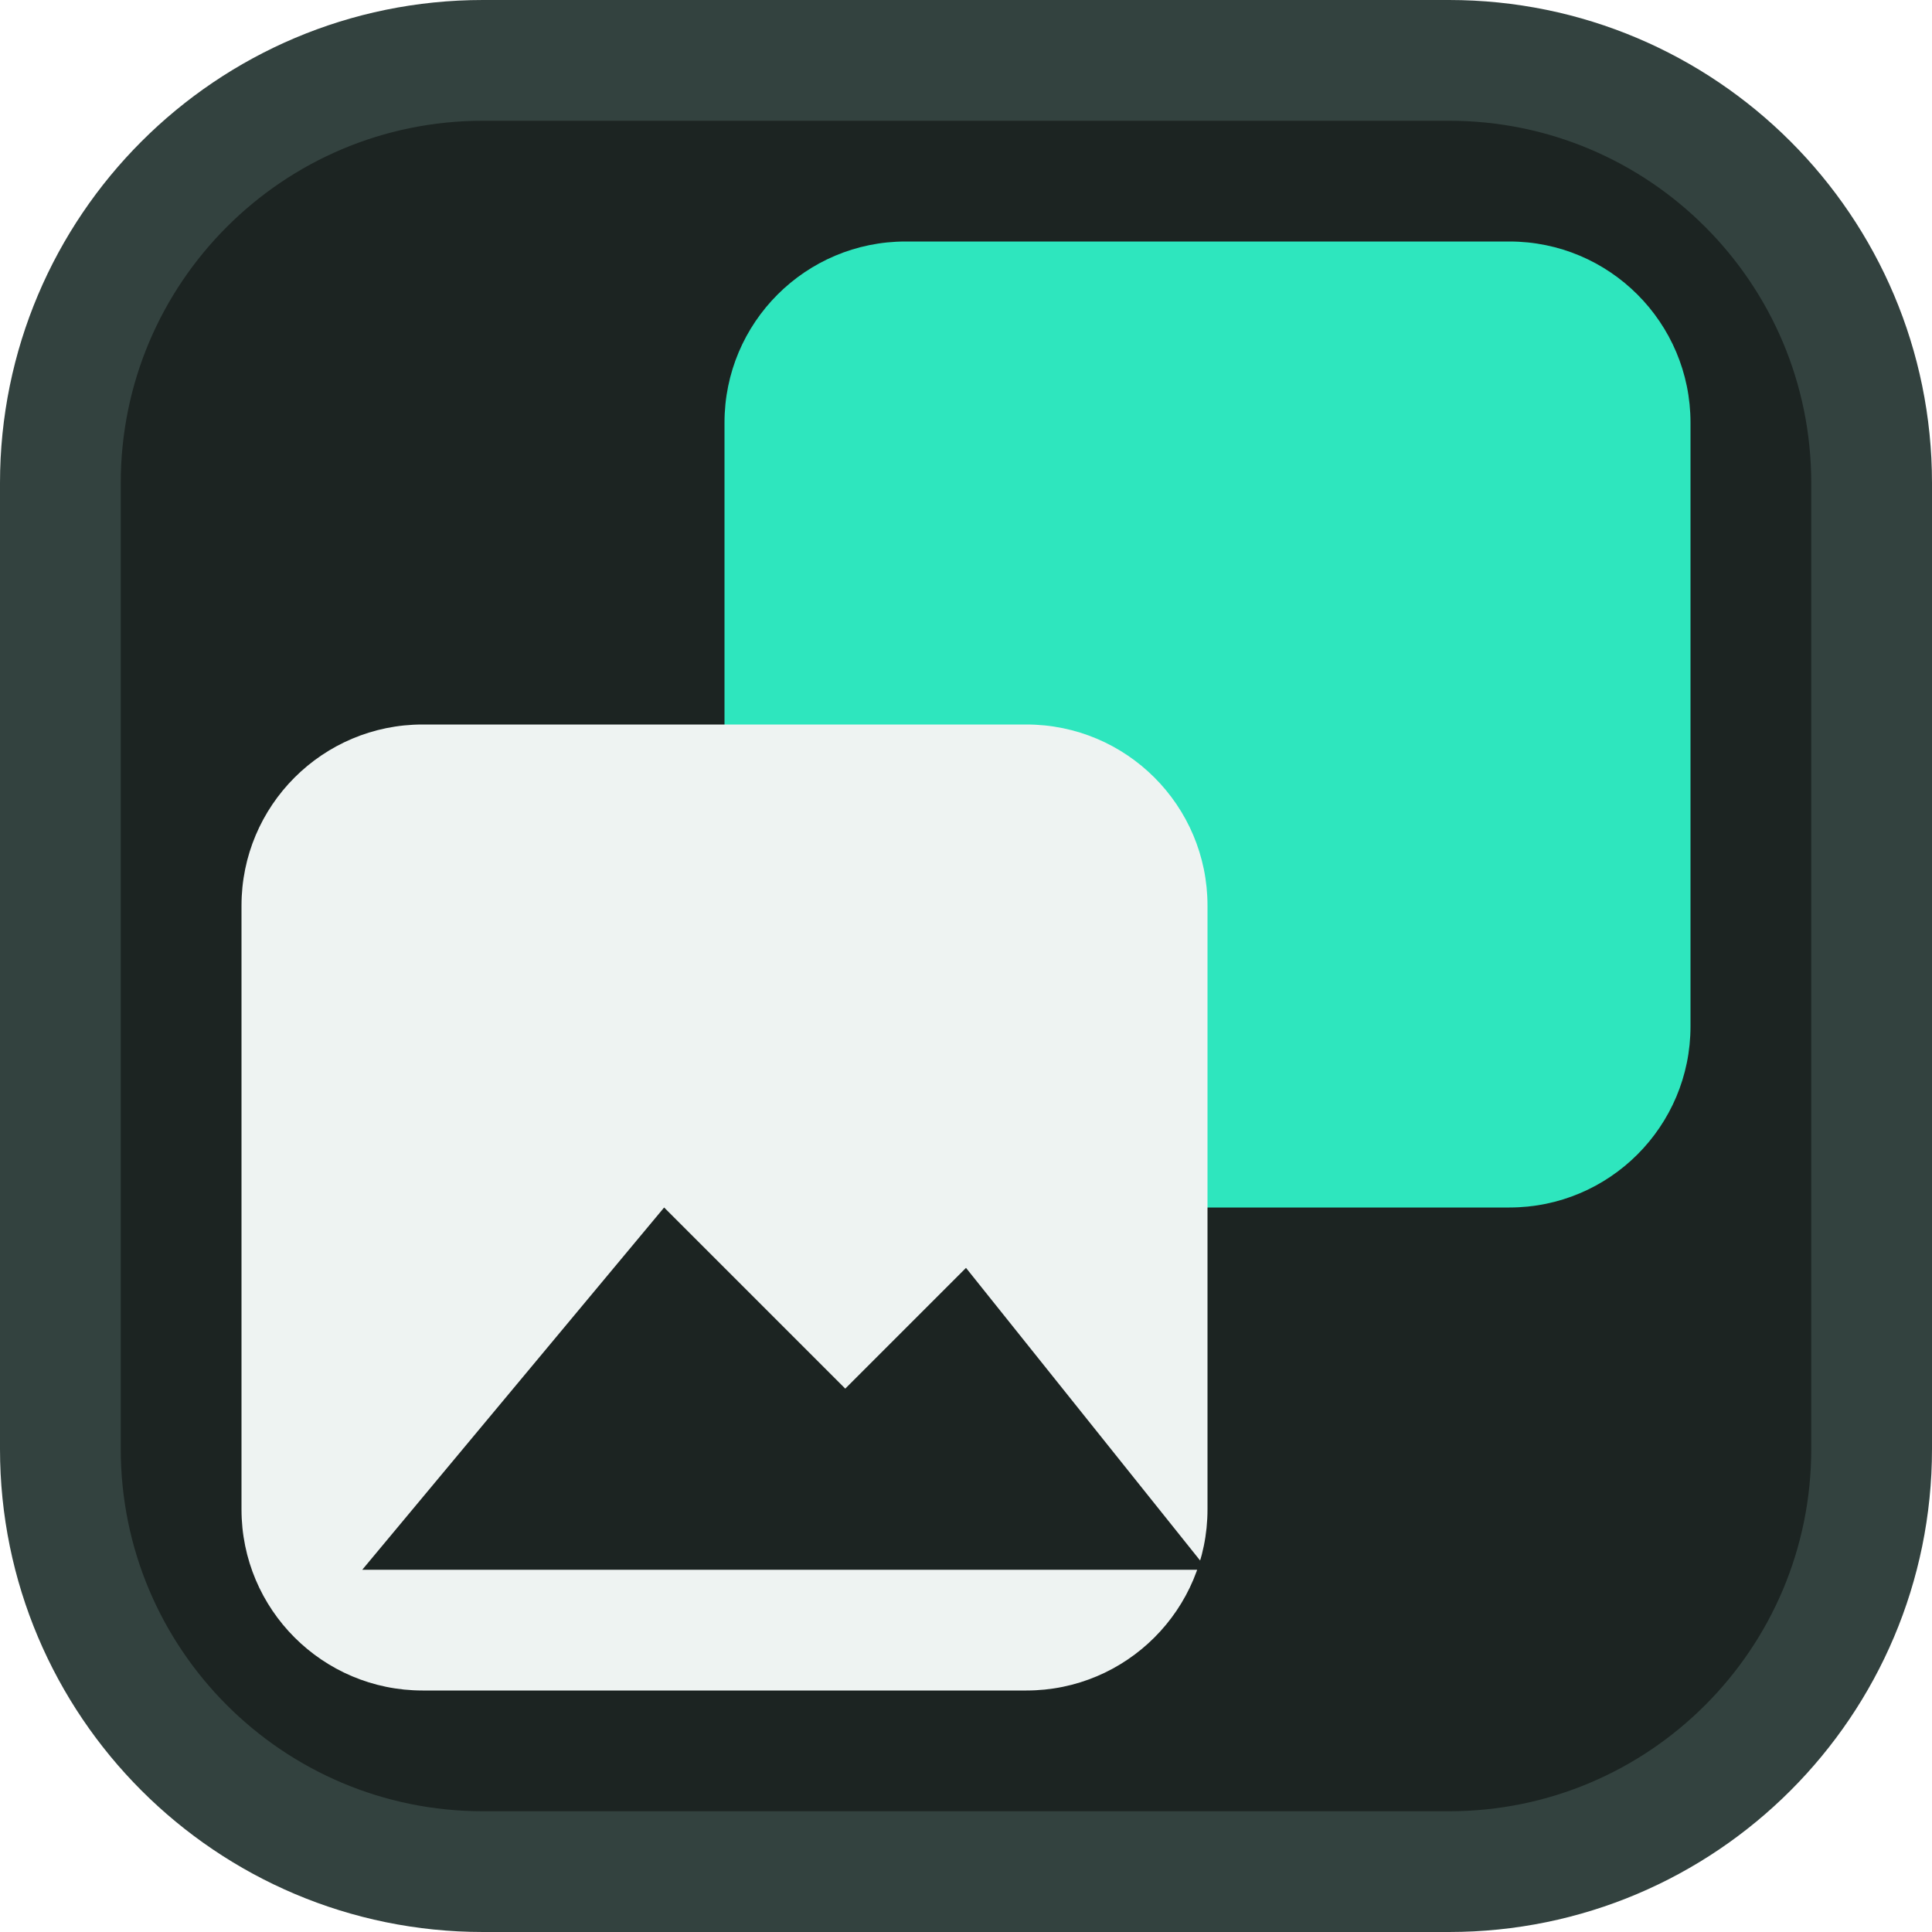
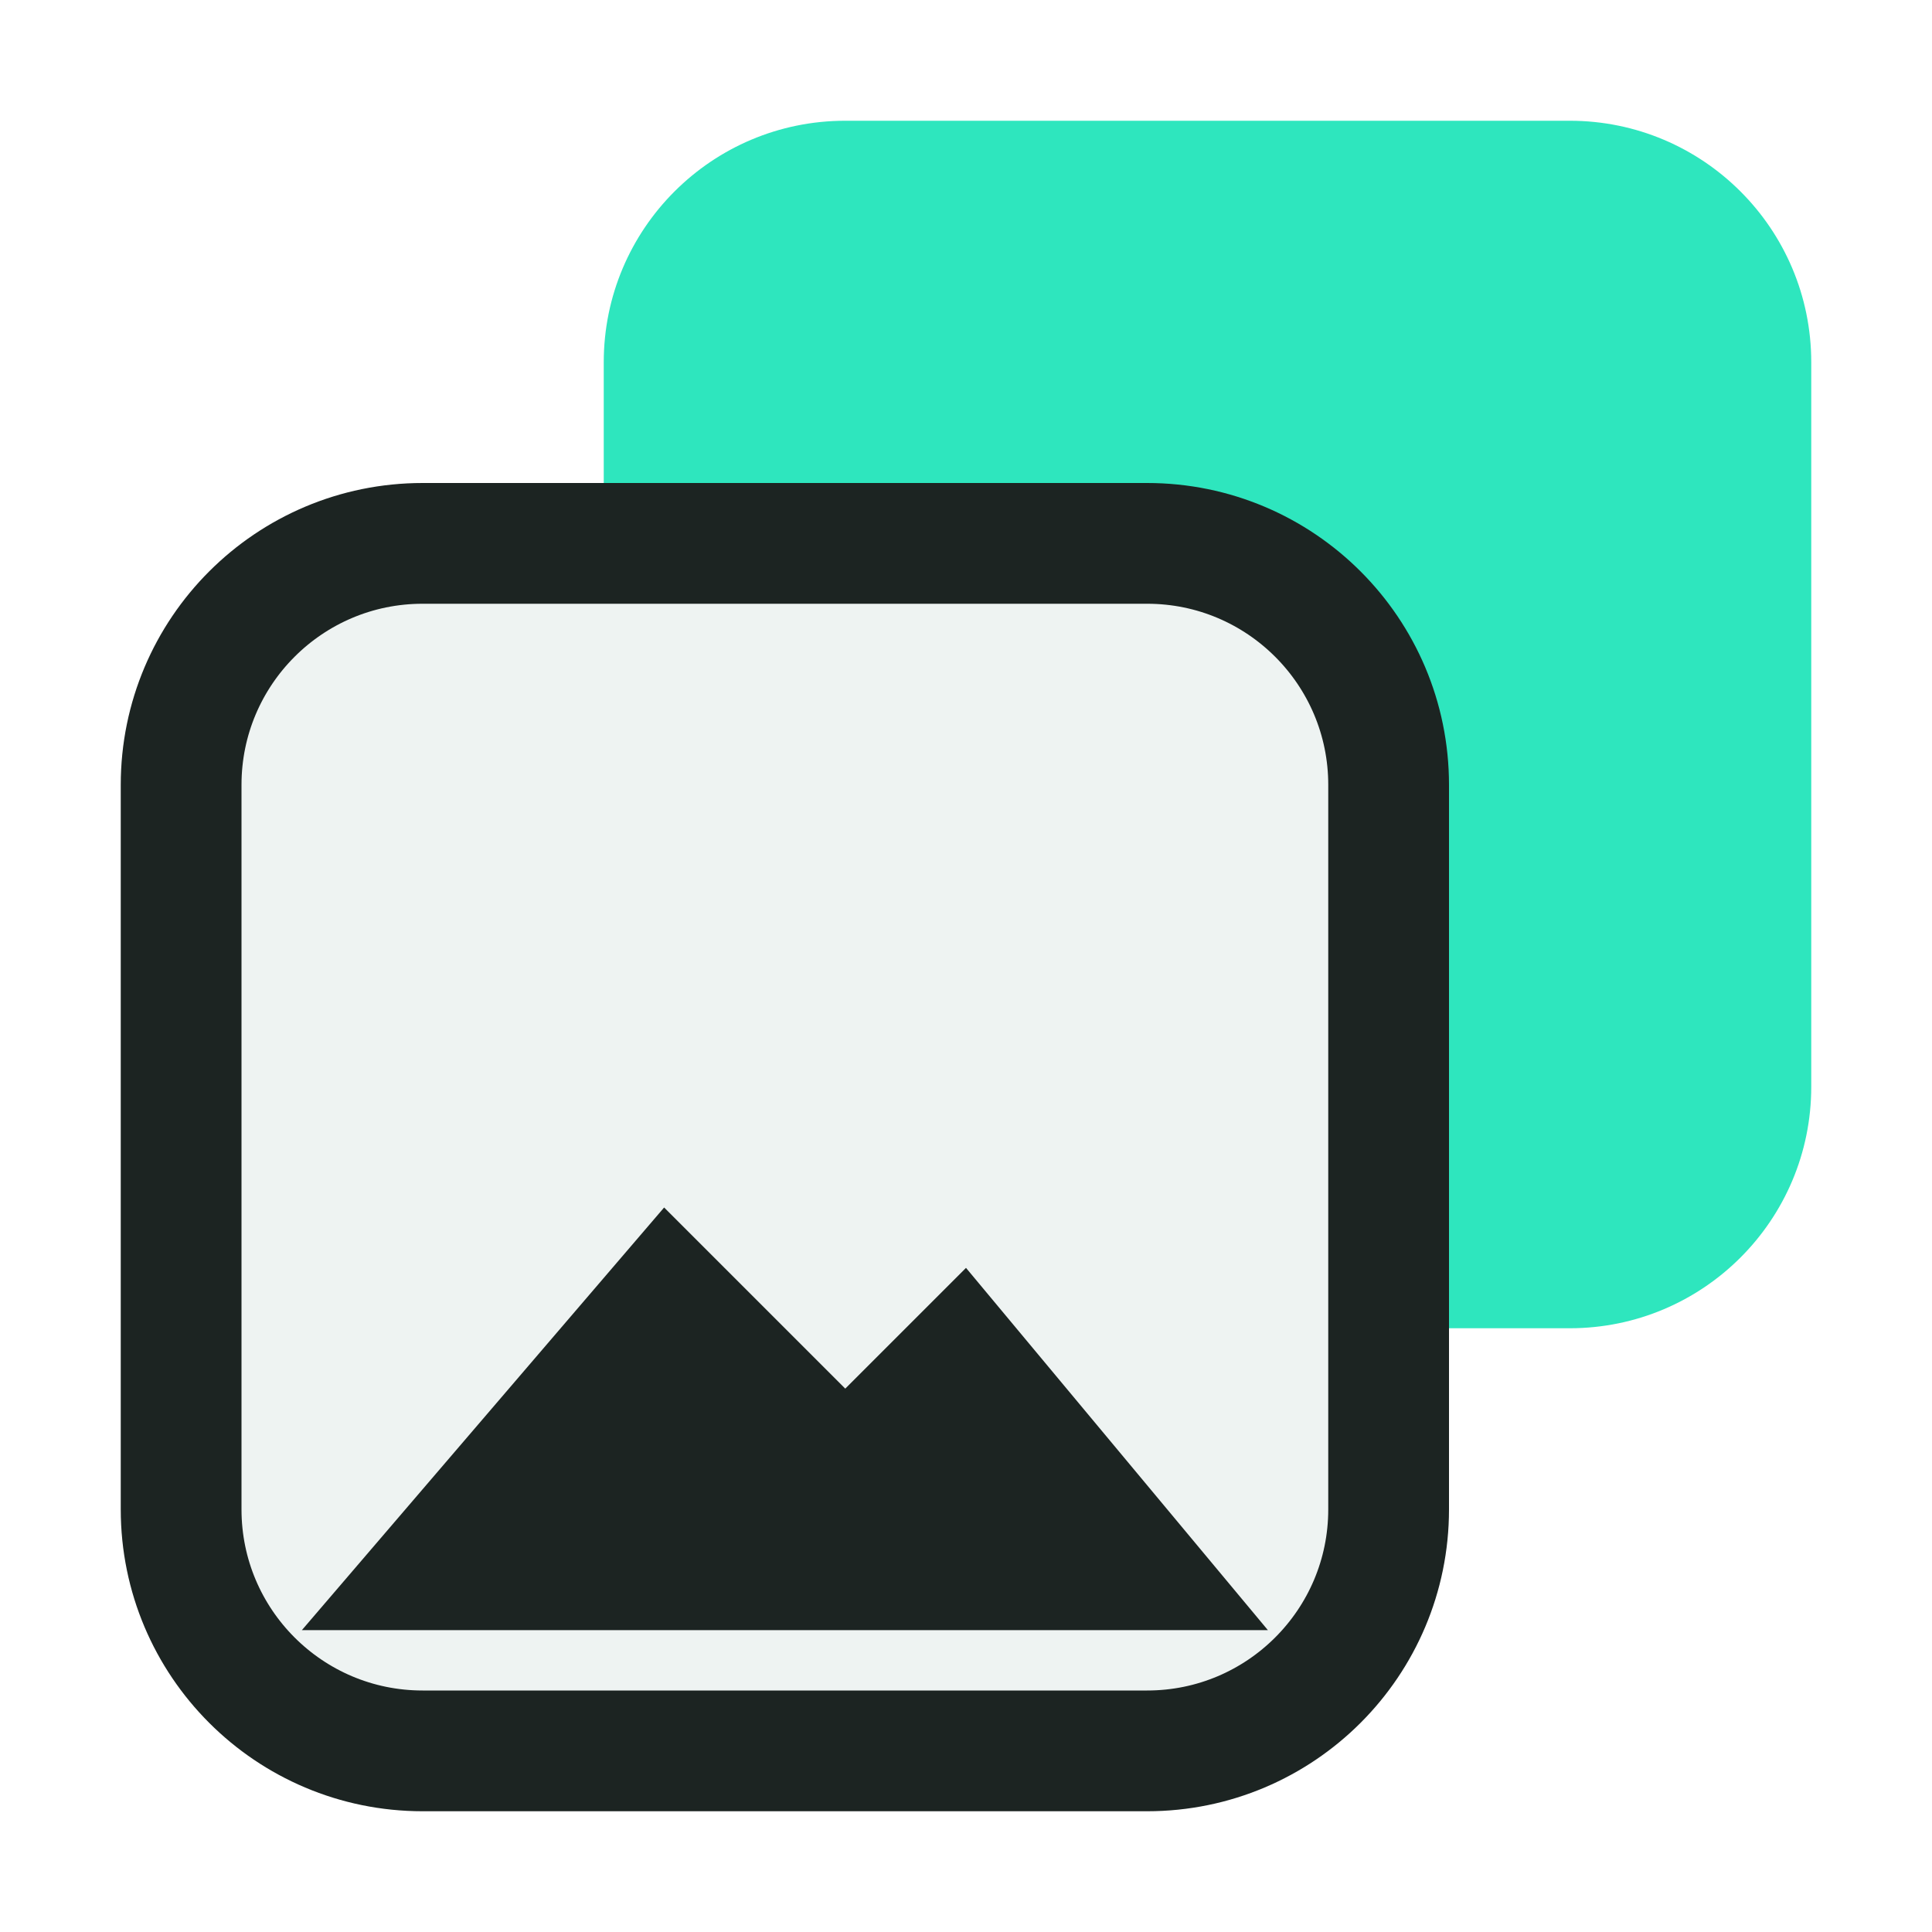
<svg xmlns="http://www.w3.org/2000/svg" viewBox="0 0 16 16">
-   <rect x="0.5" y="0.5" width="15" height="15" rx="3.5" fill="#1c2422" stroke="#33423f" />
-   <rect x="6" y="2" width="8" height="8" rx="1.5" fill="#2ee6be" />
-   <rect x="2" y="6" width="8" height="8" rx="1.5" fill="#eef3f2" />
-   <path d="M3 13l2.5-3 1.5 1.5 1-1 2 2.5z" fill="#1c2422" />
+   <rect x="5" y="1" width="10" height="10" rx="2" fill="#2ee6be" />
+   <rect x="1.5" y="4.5" width="10" height="10" rx="2" fill="#eef3f2" stroke="#1c2422" />
+   <path d="M2.5 13.5l3-3.5 1.5 1.5 1-1 2.5 3z" fill="#1c2422" />
</svg>
